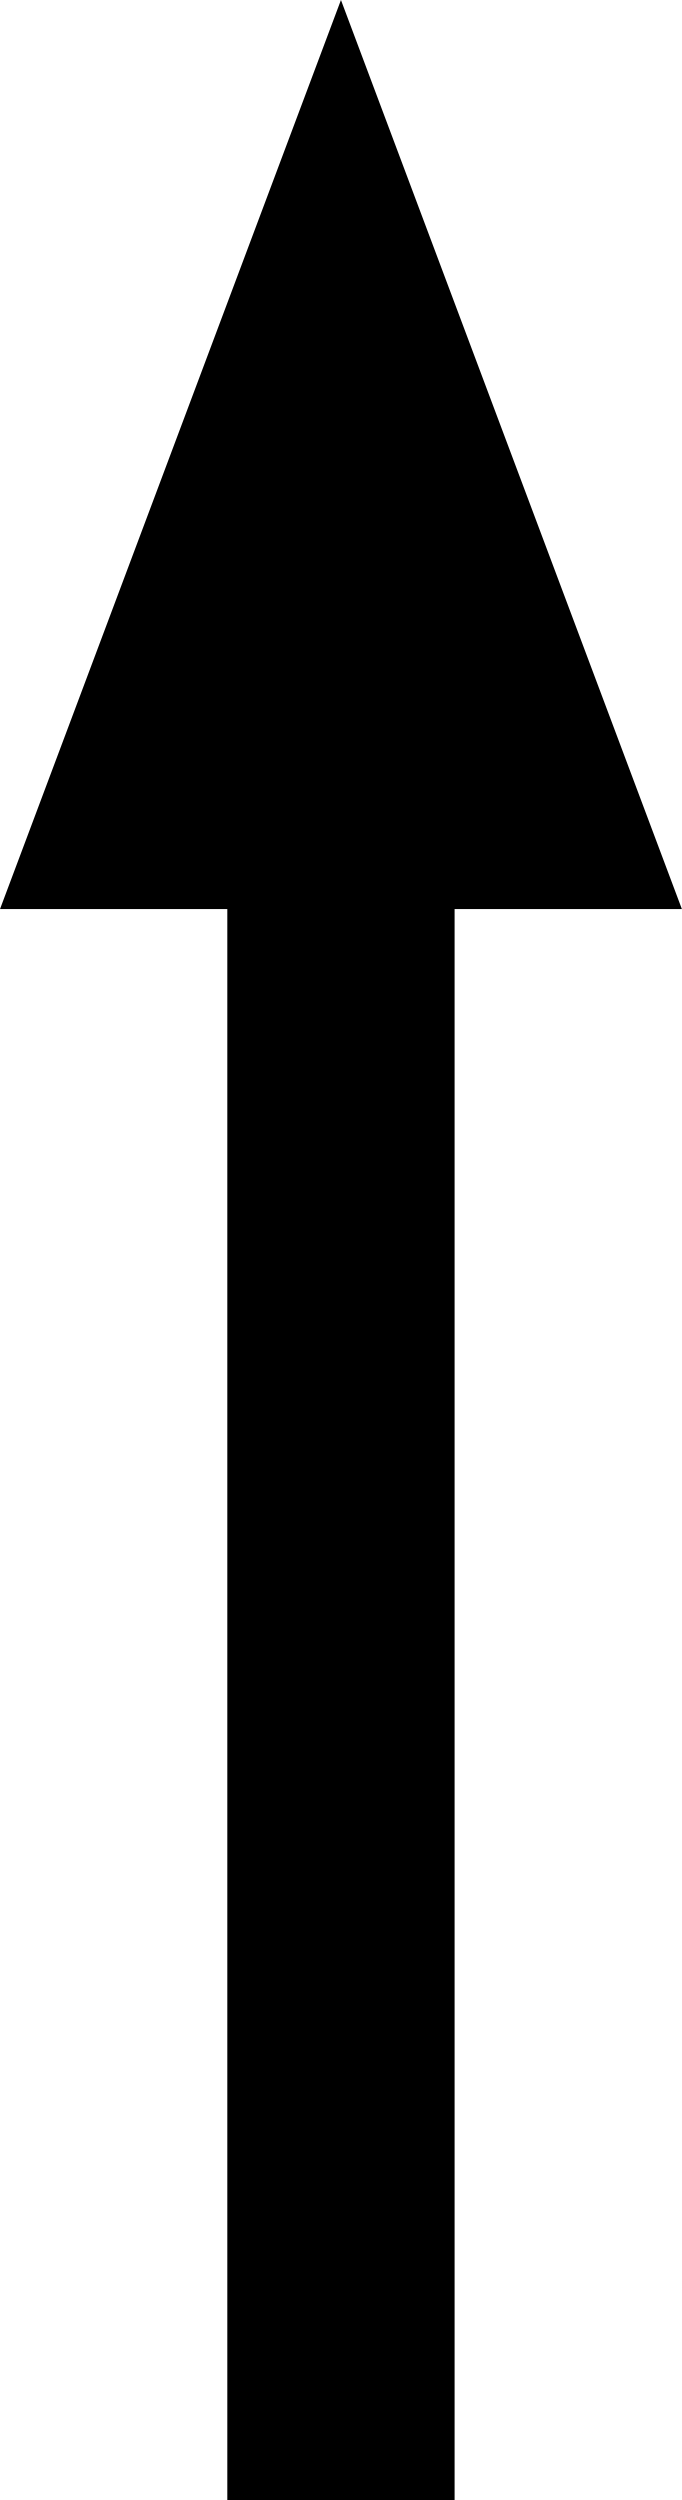
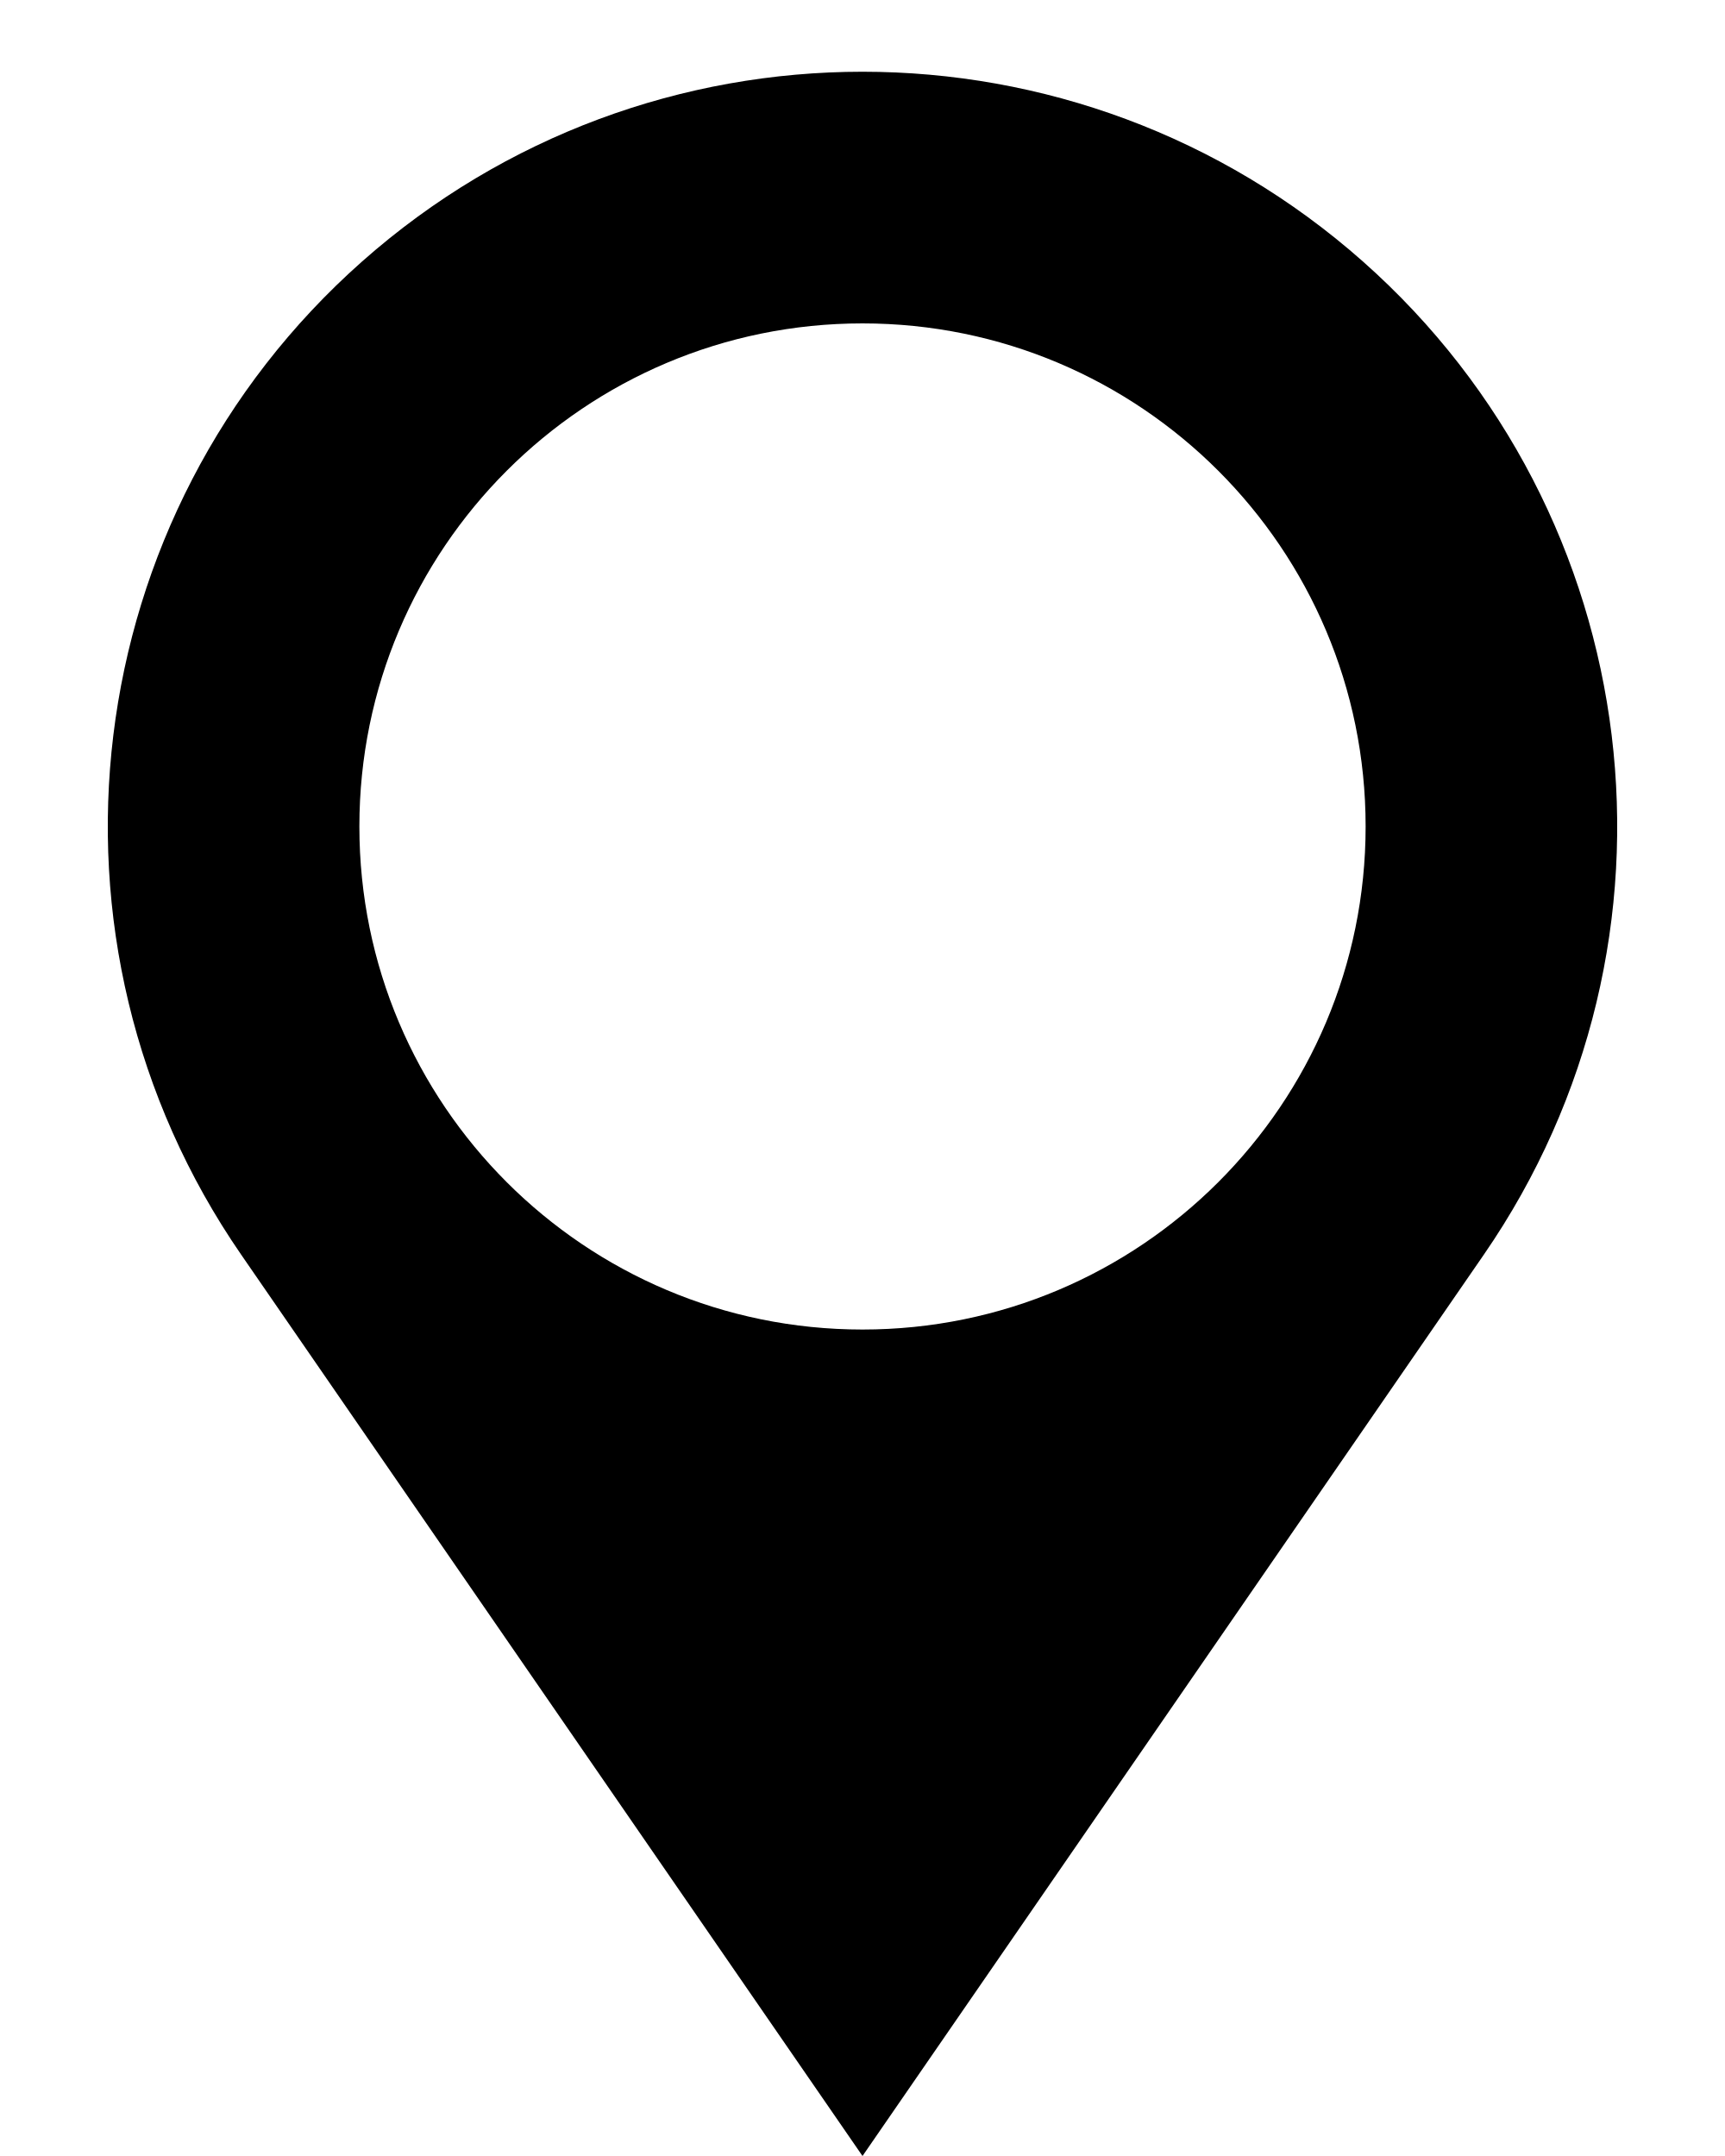
- <svg xmlns="http://www.w3.org/2000/svg" version="1.1" id="arrow" width="30" height="110" viewBox="0 0 7.937 29.104">
-   <path d="M 3.969,0 0,10.583 H 2.646 V 29.104 H 5.292 V 10.583 h 2.646 z" />
+ <svg xmlns="http://www.w3.org/2000/svg" version="1.1" id="teardrop_hole" width="24" height="30" viewBox="0 0 24 30">
+   <path fill-rule="evenodd" d="M 3.356,17.459 A 10.5,10.5 0 1 1 20.644,17.459 L 12,30 Z M 5,11.5 A 7,7 0 1 0 19,11.5 A 7,7 0 1 0 5,11.5 Z" />
</svg>
